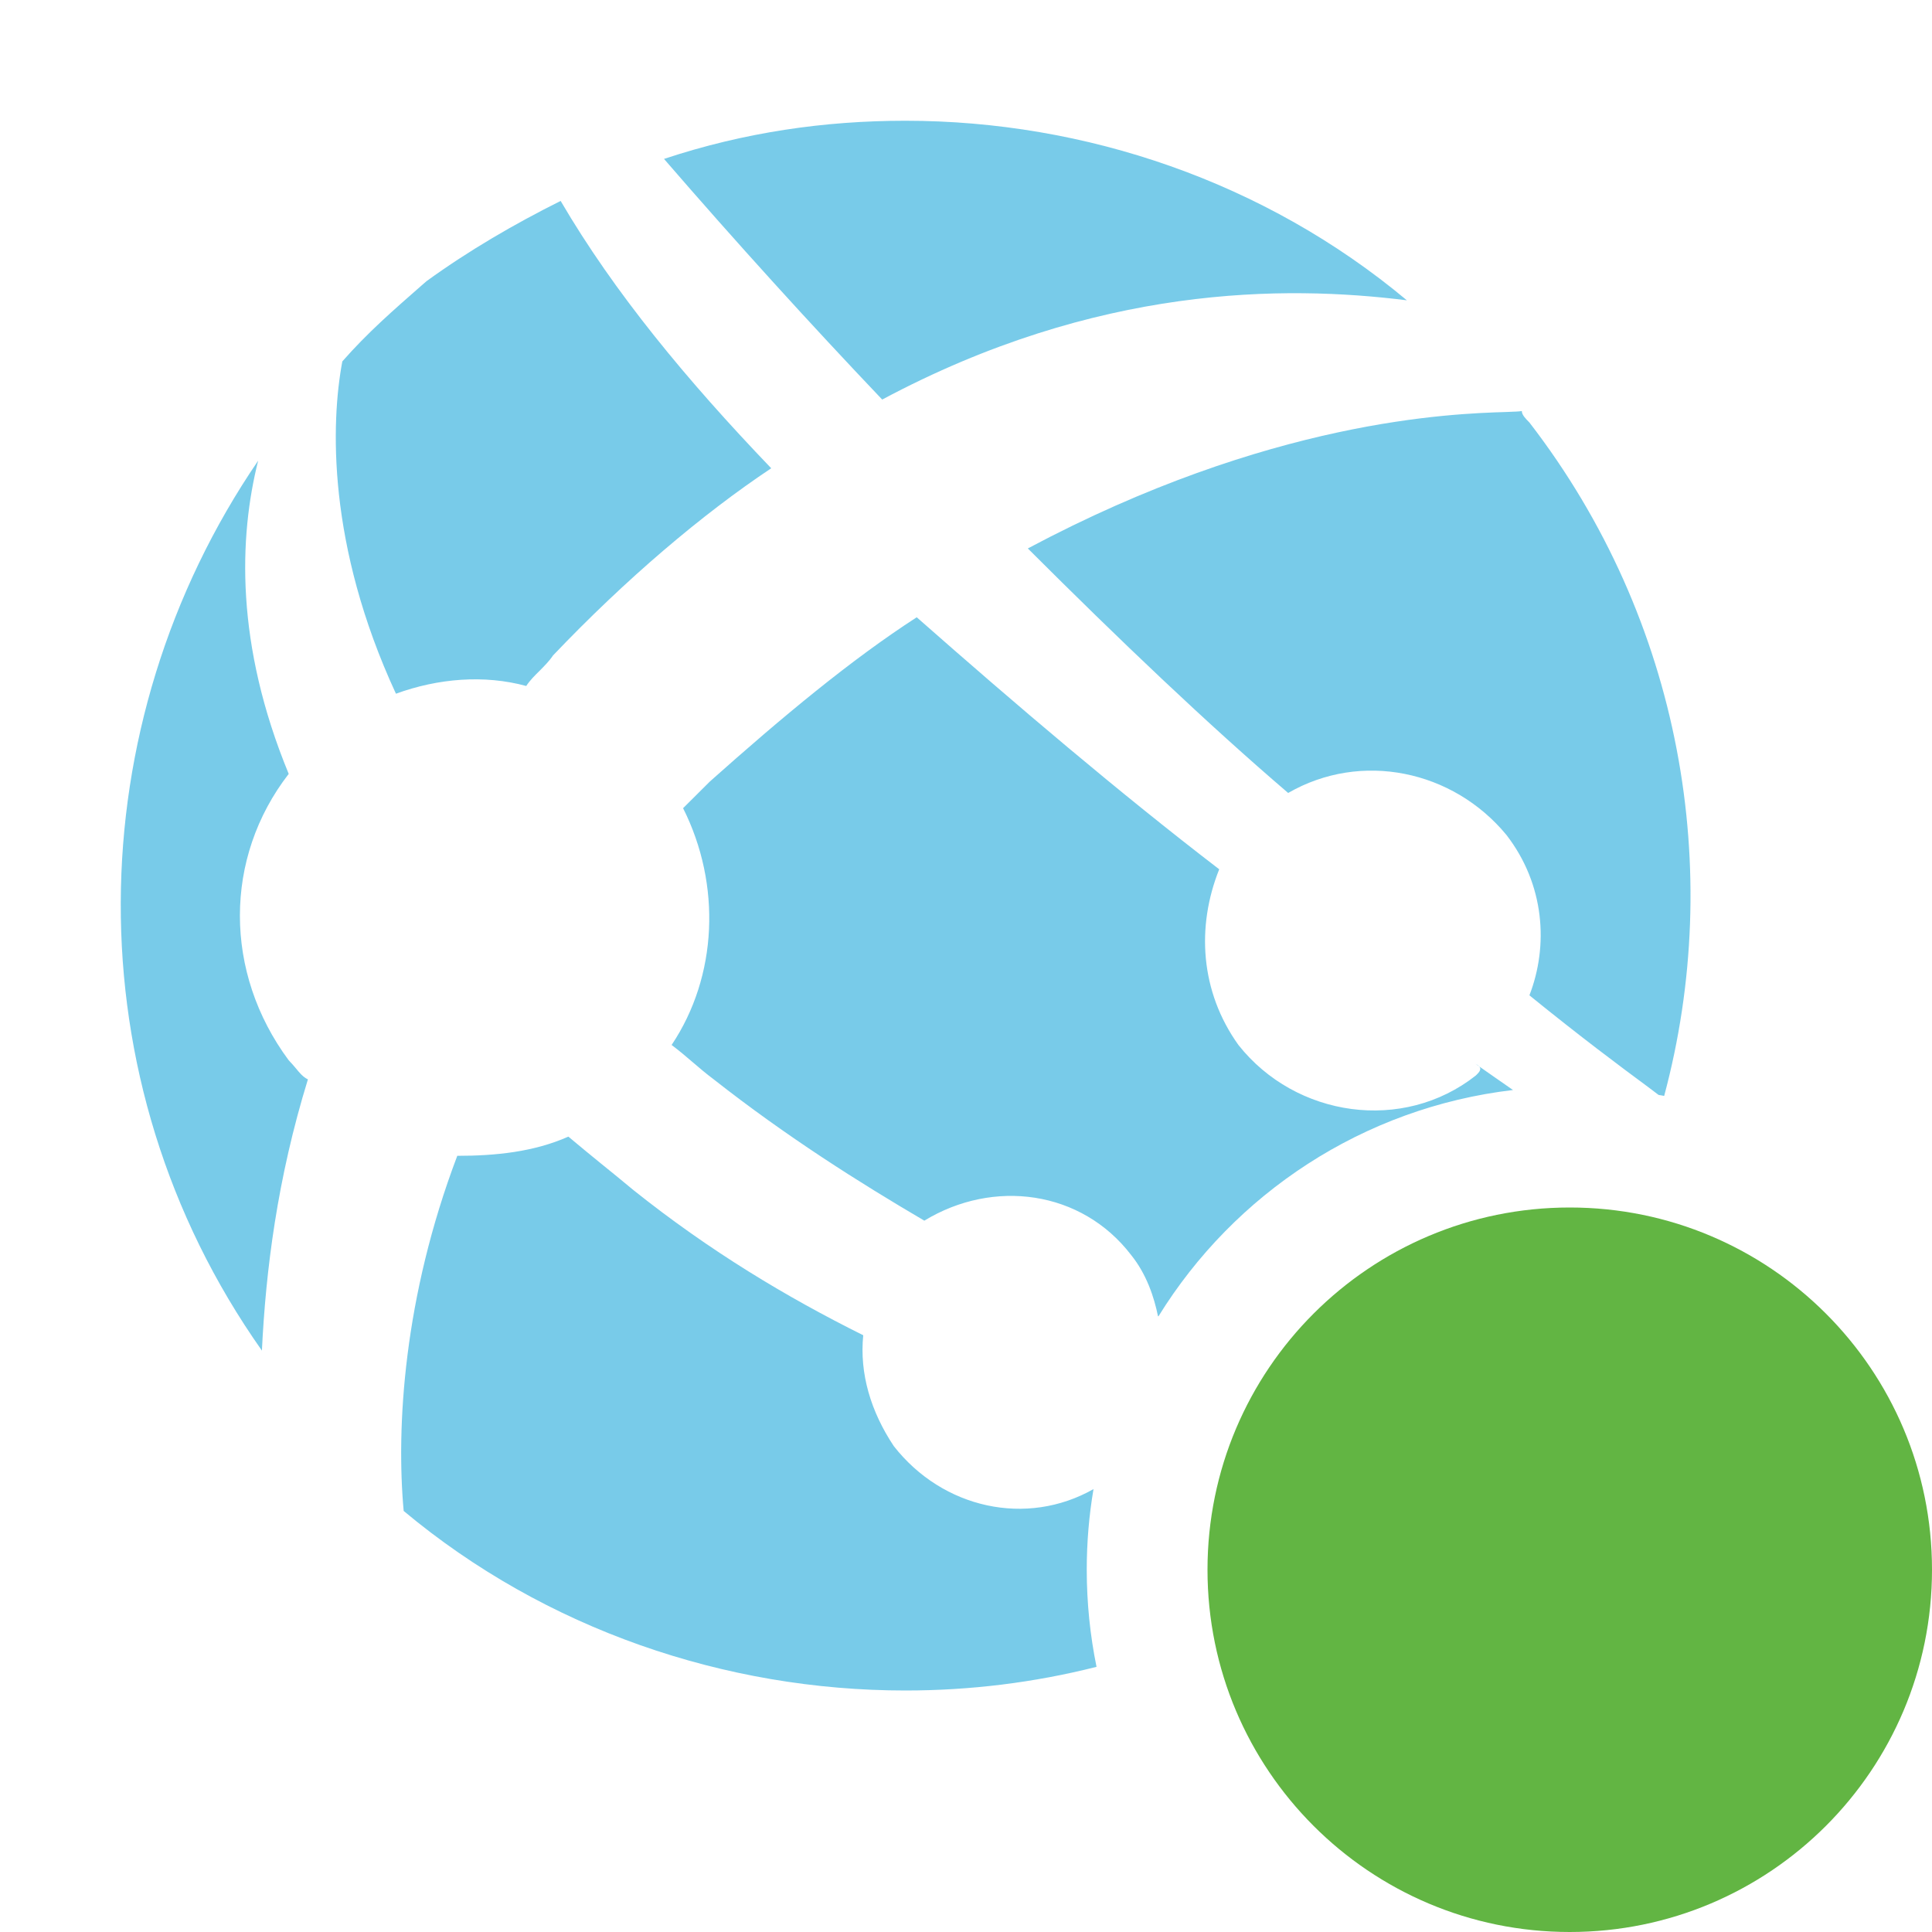
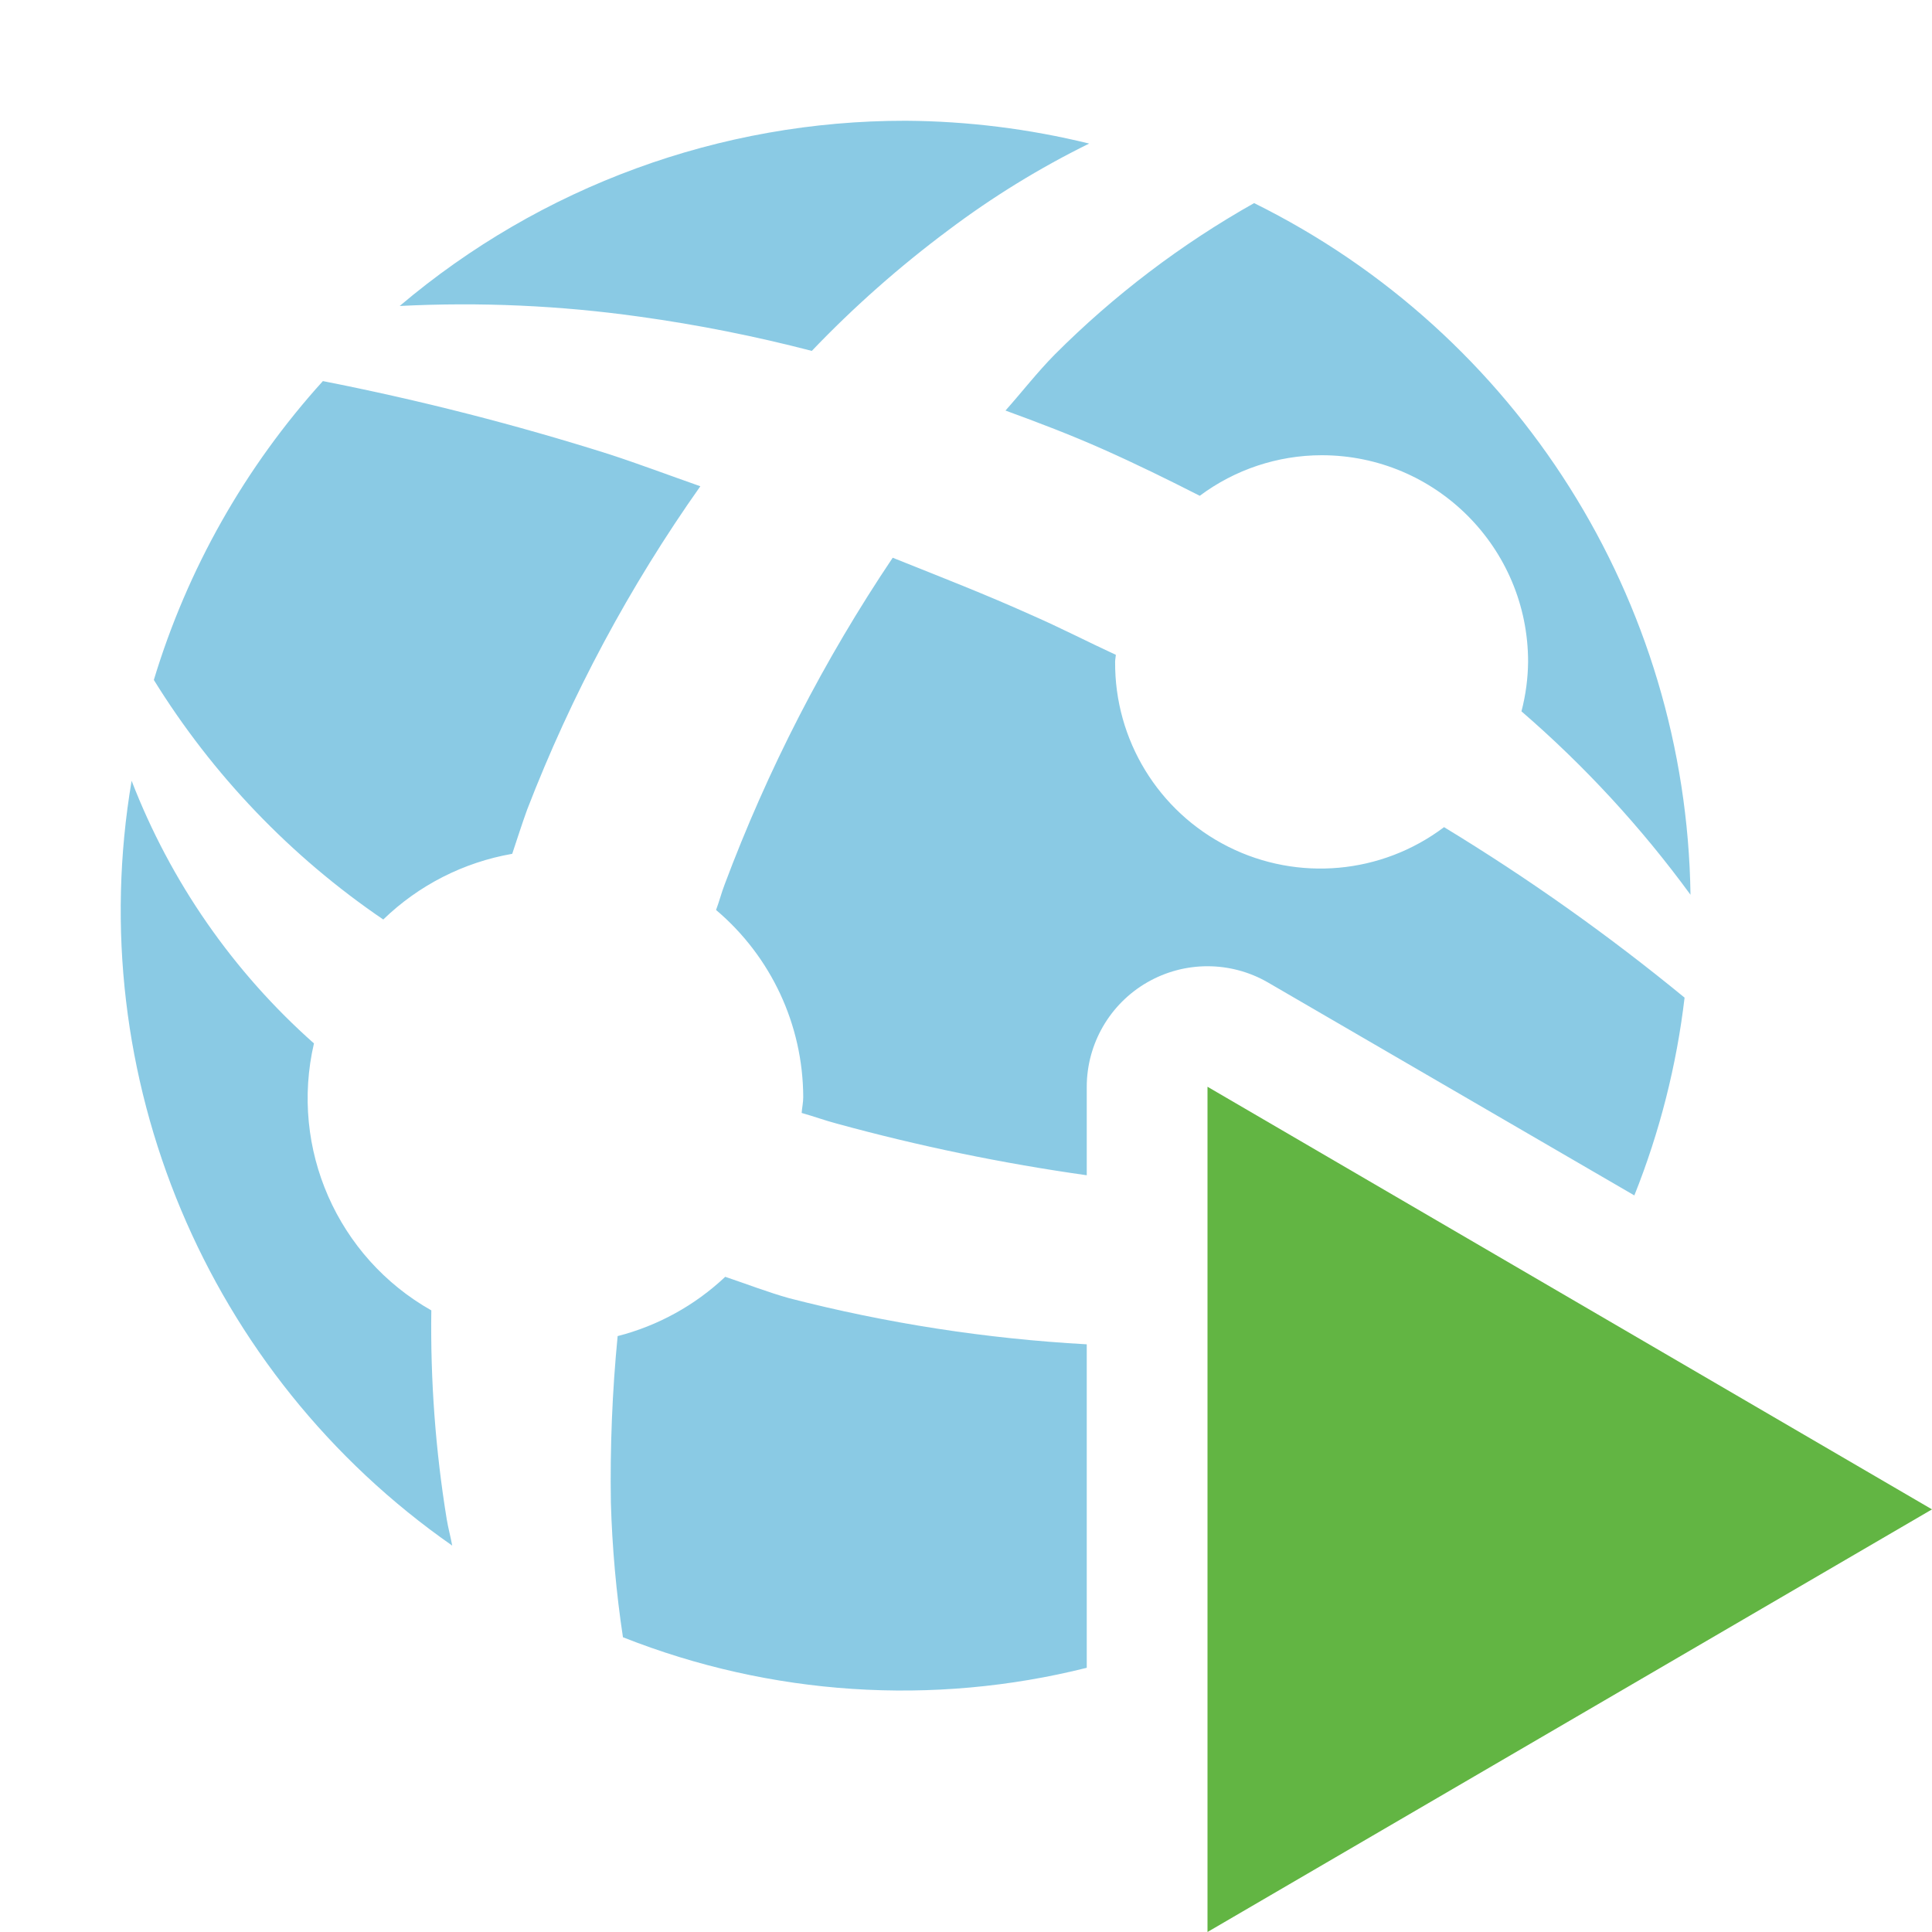
- <svg xmlns="http://www.w3.org/2000/svg" width="16" height="16" viewBox="0 0 16 16" fill="none">
-   <path d="M16 13C16 14.657 14.657 16 13 16C11.343 16 10 14.657 10 13C10 11.343 11.343 10 13 10C14.657 10 16 11.343 16 13Z" fill="#62B543" />
-   <path fill-rule="evenodd" clip-rule="evenodd" d="M11.651 2.487C10.636 2.36 9.082 2.36 7.306 3.309C6.704 2.676 6.101 2.012 5.499 1.316C6.165 1.095 6.831 1 7.497 1C8.987 1 10.478 1.506 11.651 2.487ZM4.358 5.681C4.009 5.586 3.628 5.618 3.279 5.745C2.708 4.511 2.74 3.499 2.835 2.993C3.044 2.755 3.253 2.573 3.488 2.367L3.488 2.367L3.488 2.367L3.533 2.328C3.882 2.075 4.262 1.854 4.643 1.664C5.087 2.423 5.69 3.151 6.387 3.878C5.816 4.258 5.182 4.796 4.58 5.428C4.548 5.476 4.508 5.515 4.469 5.555C4.429 5.594 4.389 5.634 4.358 5.681ZM2.391 8.781C1.852 8.054 1.852 7.105 2.391 6.409C1.947 5.333 1.979 4.448 2.138 3.815C0.647 5.998 0.584 8.939 2.169 11.185C2.201 10.521 2.296 9.762 2.55 8.939C2.509 8.919 2.481 8.885 2.45 8.847C2.432 8.826 2.414 8.804 2.391 8.781ZM10.668 6.567C10.002 5.997 9.273 5.302 8.512 4.542C10.517 3.474 12.023 3.426 12.472 3.412C12.542 3.409 12.586 3.408 12.603 3.404C12.603 3.435 12.634 3.467 12.666 3.499C13.93 5.137 14.281 7.215 13.782 9.076C13.767 9.073 13.752 9.07 13.736 9.068C13.709 9.047 13.68 9.026 13.65 9.003C13.409 8.825 13.094 8.59 12.666 8.243C12.825 7.832 12.793 7.326 12.476 6.915C12.032 6.377 11.271 6.219 10.668 6.567ZM12.53 9.027C12.434 8.96 12.331 8.889 12.222 8.812C12.286 8.844 12.254 8.876 12.222 8.907C11.62 9.382 10.732 9.255 10.256 8.654C9.939 8.211 9.907 7.674 10.097 7.199C9.273 6.567 8.417 5.839 7.592 5.112C7.053 5.46 6.482 5.934 5.879 6.472L5.657 6.693C5.975 7.326 5.943 8.085 5.562 8.654C5.626 8.702 5.681 8.749 5.737 8.797C5.792 8.844 5.848 8.892 5.911 8.939C6.514 9.413 7.116 9.793 7.655 10.109C8.226 9.761 8.956 9.856 9.368 10.394C9.495 10.552 9.558 10.742 9.59 10.9C9.591 10.9 9.593 10.901 9.594 10.901C10.221 9.886 11.289 9.173 12.53 9.027ZM9.056 12.332C8.503 12.646 7.808 12.495 7.402 11.976C7.212 11.691 7.117 11.375 7.149 11.058C6.514 10.742 5.88 10.362 5.246 9.856C5.151 9.777 5.064 9.706 4.976 9.635C4.889 9.564 4.802 9.493 4.707 9.413C4.421 9.54 4.104 9.572 3.787 9.572C3.343 10.742 3.28 11.817 3.343 12.513C4.517 13.494 6.007 14 7.498 14C8.033 14 8.564 13.935 9.081 13.804C9.028 13.544 9 13.275 9 13C9 12.772 9.019 12.549 9.056 12.332Z" fill="#40B6E0" fill-opacity="0.7" />
+ <svg xmlns="http://www.w3.org/2000/svg" width="16" height="16" viewBox="0 0 16 16">
+   <path fill="#59b4d9" d="M8.734 2.937a7.616 7.616 0 011.652-1.255A6.492 6.492 0 0114 7.41a9.108 9.108 0 00-1.4-1.519 1.684 1.684 0 00.055-.411 1.71 1.71 0 00-1.71-1.71 1.691 1.691 0 00-1.009.336c-.263-.134-.528-.264-.8-.385S8.6 3.5 8.327 3.4c.136-.153.263-.317.407-.463zm3.225 3.913a1.7 1.7 0 01-2.724-1.37c0-.019.005-.038.006-.057-.236-.109-.466-.228-.7-.33-.377-.17-.763-.32-1.148-.474A13.07 13.07 0 006 7.328c-.026.068-.044.139-.07.208a2.037 2.037 0 01.722 1.55c0 .045-.01.087-.013.131.1.028.192.062.29.088A16.639 16.639 0 009 9.733V9a1 1 0 011.5-.864L13.535 9.9a6.449 6.449 0 00.416-1.638 17.264 17.264 0 00-1.992-1.412zM5.3 2.623a12.477 12.477 0 011.423.283 9.025 9.025 0 011.131-1 7.282 7.282 0 011.166-.717A6.551 6.551 0 007.5 1a6.471 6.471 0 00-4.19 1.534 10.451 10.451 0 011.99.089zm-1.728 8.229A2.017 2.017 0 012.6 8.641a5.6 5.6 0 01-1.51-2.175A6.417 6.417 0 003.745 12.8c-.013-.072-.033-.144-.045-.216a9.9 9.9 0 01-.128-1.732zm1.474-7.09a21.853 21.853 0 00-2.372-.606 6.48 6.48 0 00-1.4 2.475 6.6 6.6 0 001.9 1.984 2.038 2.038 0 011.068-.544c.041-.123.08-.246.124-.367A12.334 12.334 0 015.8 4.027c-.251-.088-.5-.182-.754-.265zM9 11.133a12.69 12.69 0 01-2.465-.382c-.178-.05-.353-.118-.529-.177a2.035 2.035 0 01-.891.491 12.238 12.238 0 00-.056 1.38 9.3 9.3 0 00.1 1.114A6.286 6.286 0 009 13.812z" opacity=".7" />
+   <path fill="#62b543" d="M16 12.5L10 9v7l6-3.5z" />
</svg>
